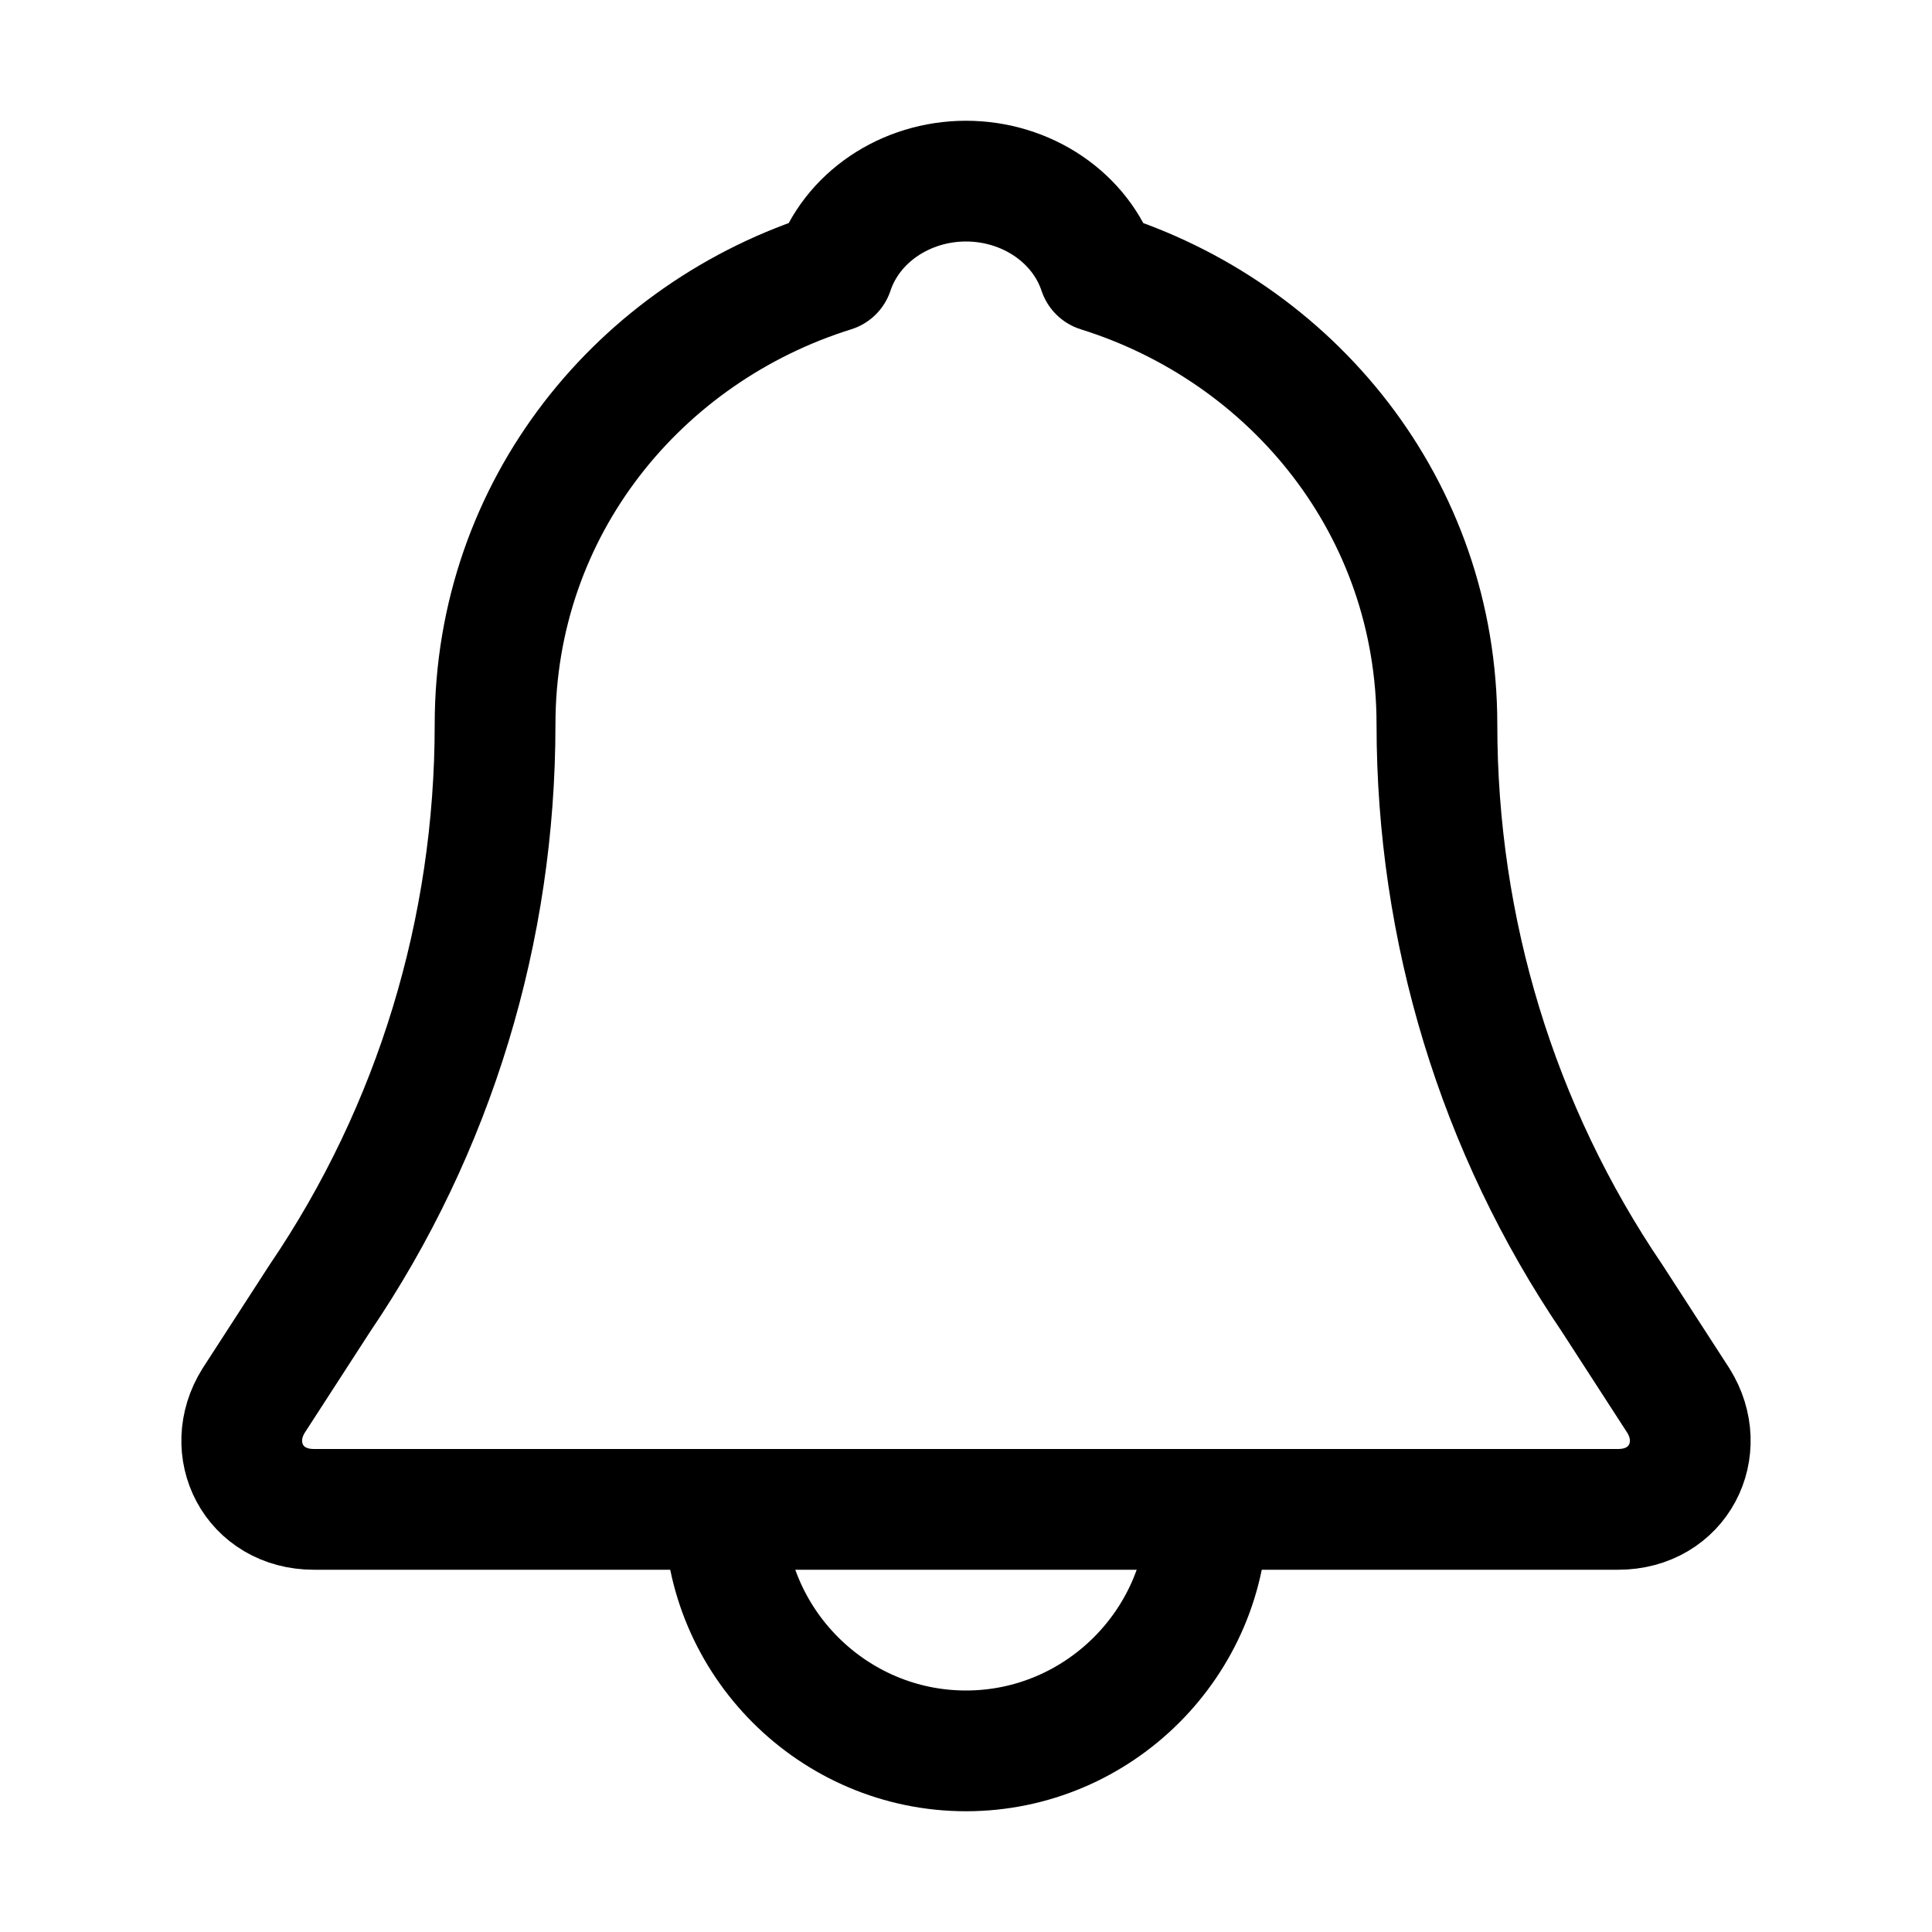
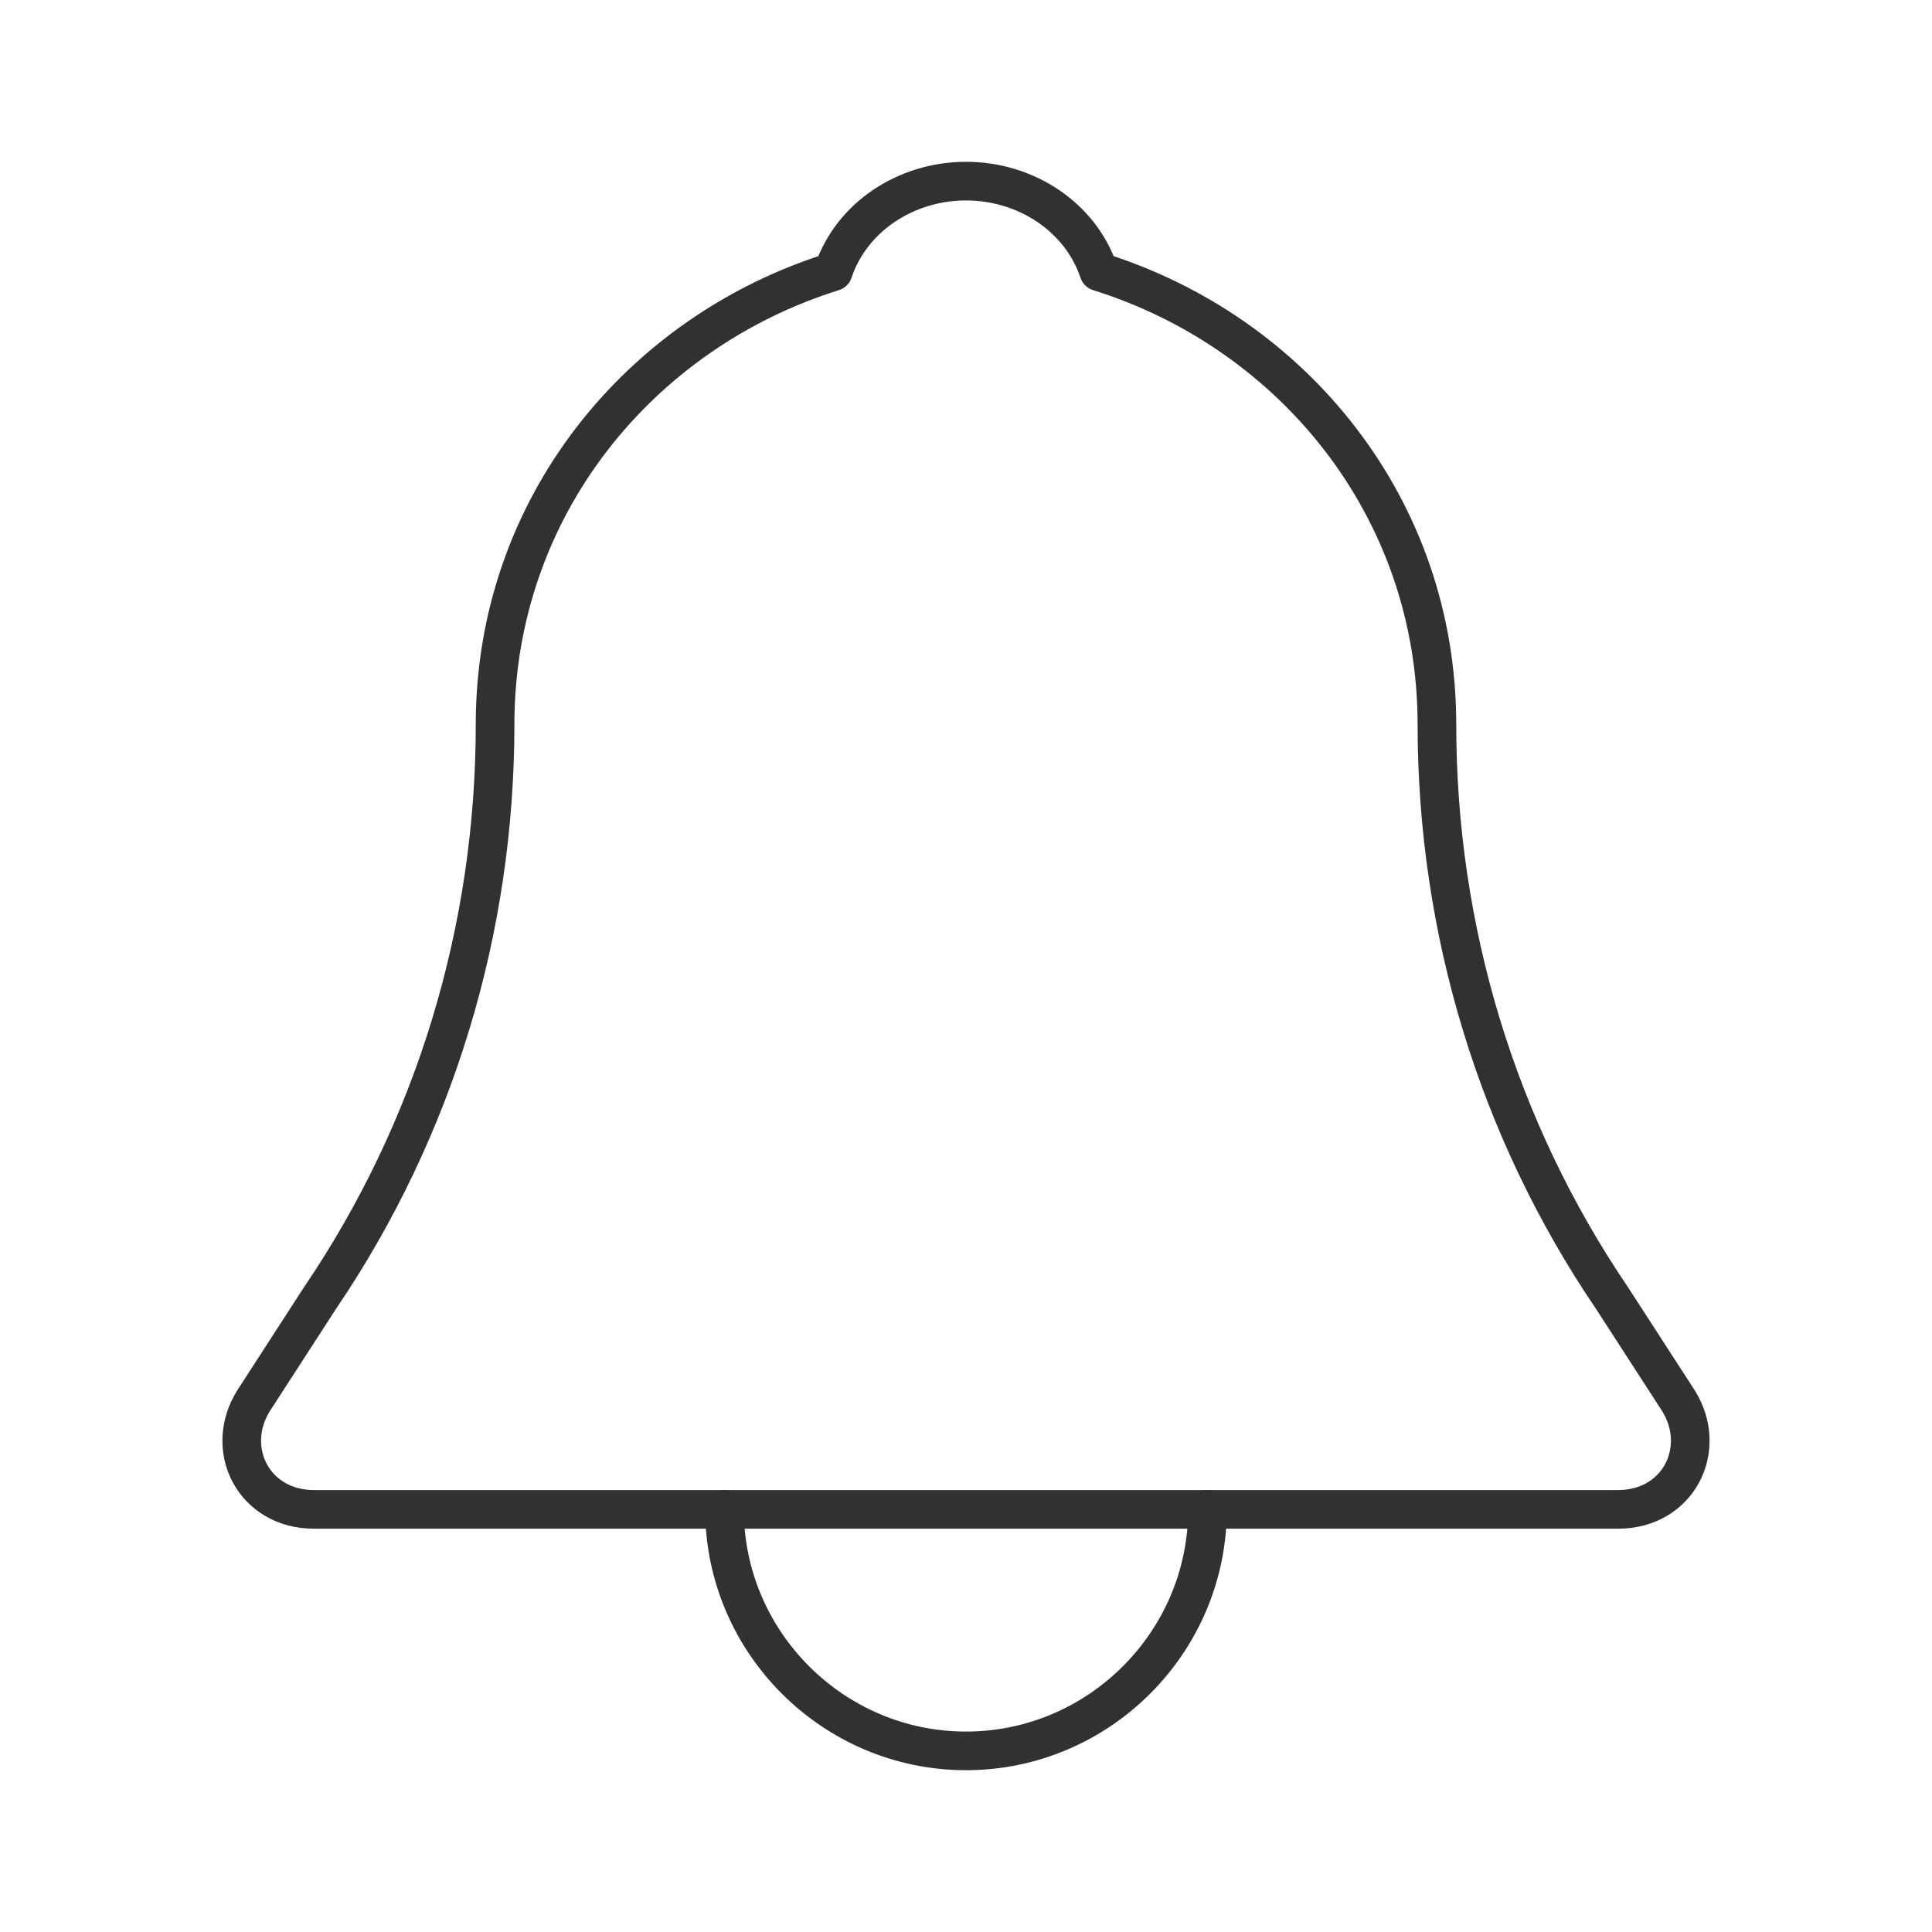
- <svg xmlns="http://www.w3.org/2000/svg" version="1.1" id="Icons" x="0px" y="0px" viewBox="0 0 32 32" style="enable-background:new 0 0 32 32;" xml:space="preserve">
-   <style type="text/css">
- 	.st0{fill:none;stroke:#000000;stroke-width:2;stroke-linecap:round;stroke-linejoin:round;stroke-miterlimit:10;}
- </style>
-   <path class="st0" d="M27.8,23.2l-1.1-1.7c-1.9-2.8-2.9-6.1-2.9-9.5c0-3.6-2.4-6.5-5.6-7.5C17.9,3.6,17,3,16,3s-1.9,0.6-2.2,1.5  c-3.2,1-5.6,3.9-5.6,7.5c0,3.4-1,6.7-2.9,9.5l-1.1,1.7C3.7,24,4.2,25,5.2,25h21.6C27.8,25,28.3,24,27.8,23.2z" />
-   <path class="st0" d="M20,25c0,2.2-1.8,4-4,4s-4-1.8-4-4" />
+ <svg xmlns="http://www.w3.org/2000/svg" width="100" height="100" viewBox="0 0 100 100" fill="none">
+   <path d="M86.875 72.5L83.437 67.188C77.5 58.438 74.375 48.125 74.375 37.5C74.375 26.25 66.875 17.188 56.875 14.062C55.937 11.25 53.125 9.375 50 9.375C46.875 9.375 44.062 11.25 43.125 14.062C33.125 17.188 25.625 26.25 25.625 37.5C25.625 48.125 22.5 58.438 16.562 67.188L13.125 72.5C11.562 75 13.125 78.125 16.25 78.125H83.75C86.875 78.125 88.437 75 86.875 72.5Z" stroke="#313131" stroke-width="2" stroke-miterlimit="10" stroke-linecap="round" stroke-linejoin="round" />
+   <path d="M62.5 78.125C62.5 85 56.875 90.625 50 90.625C43.125 90.625 37.5 85 37.5 78.125" stroke="#313131" stroke-width="2" stroke-miterlimit="10" stroke-linecap="round" stroke-linejoin="round" />
</svg>
